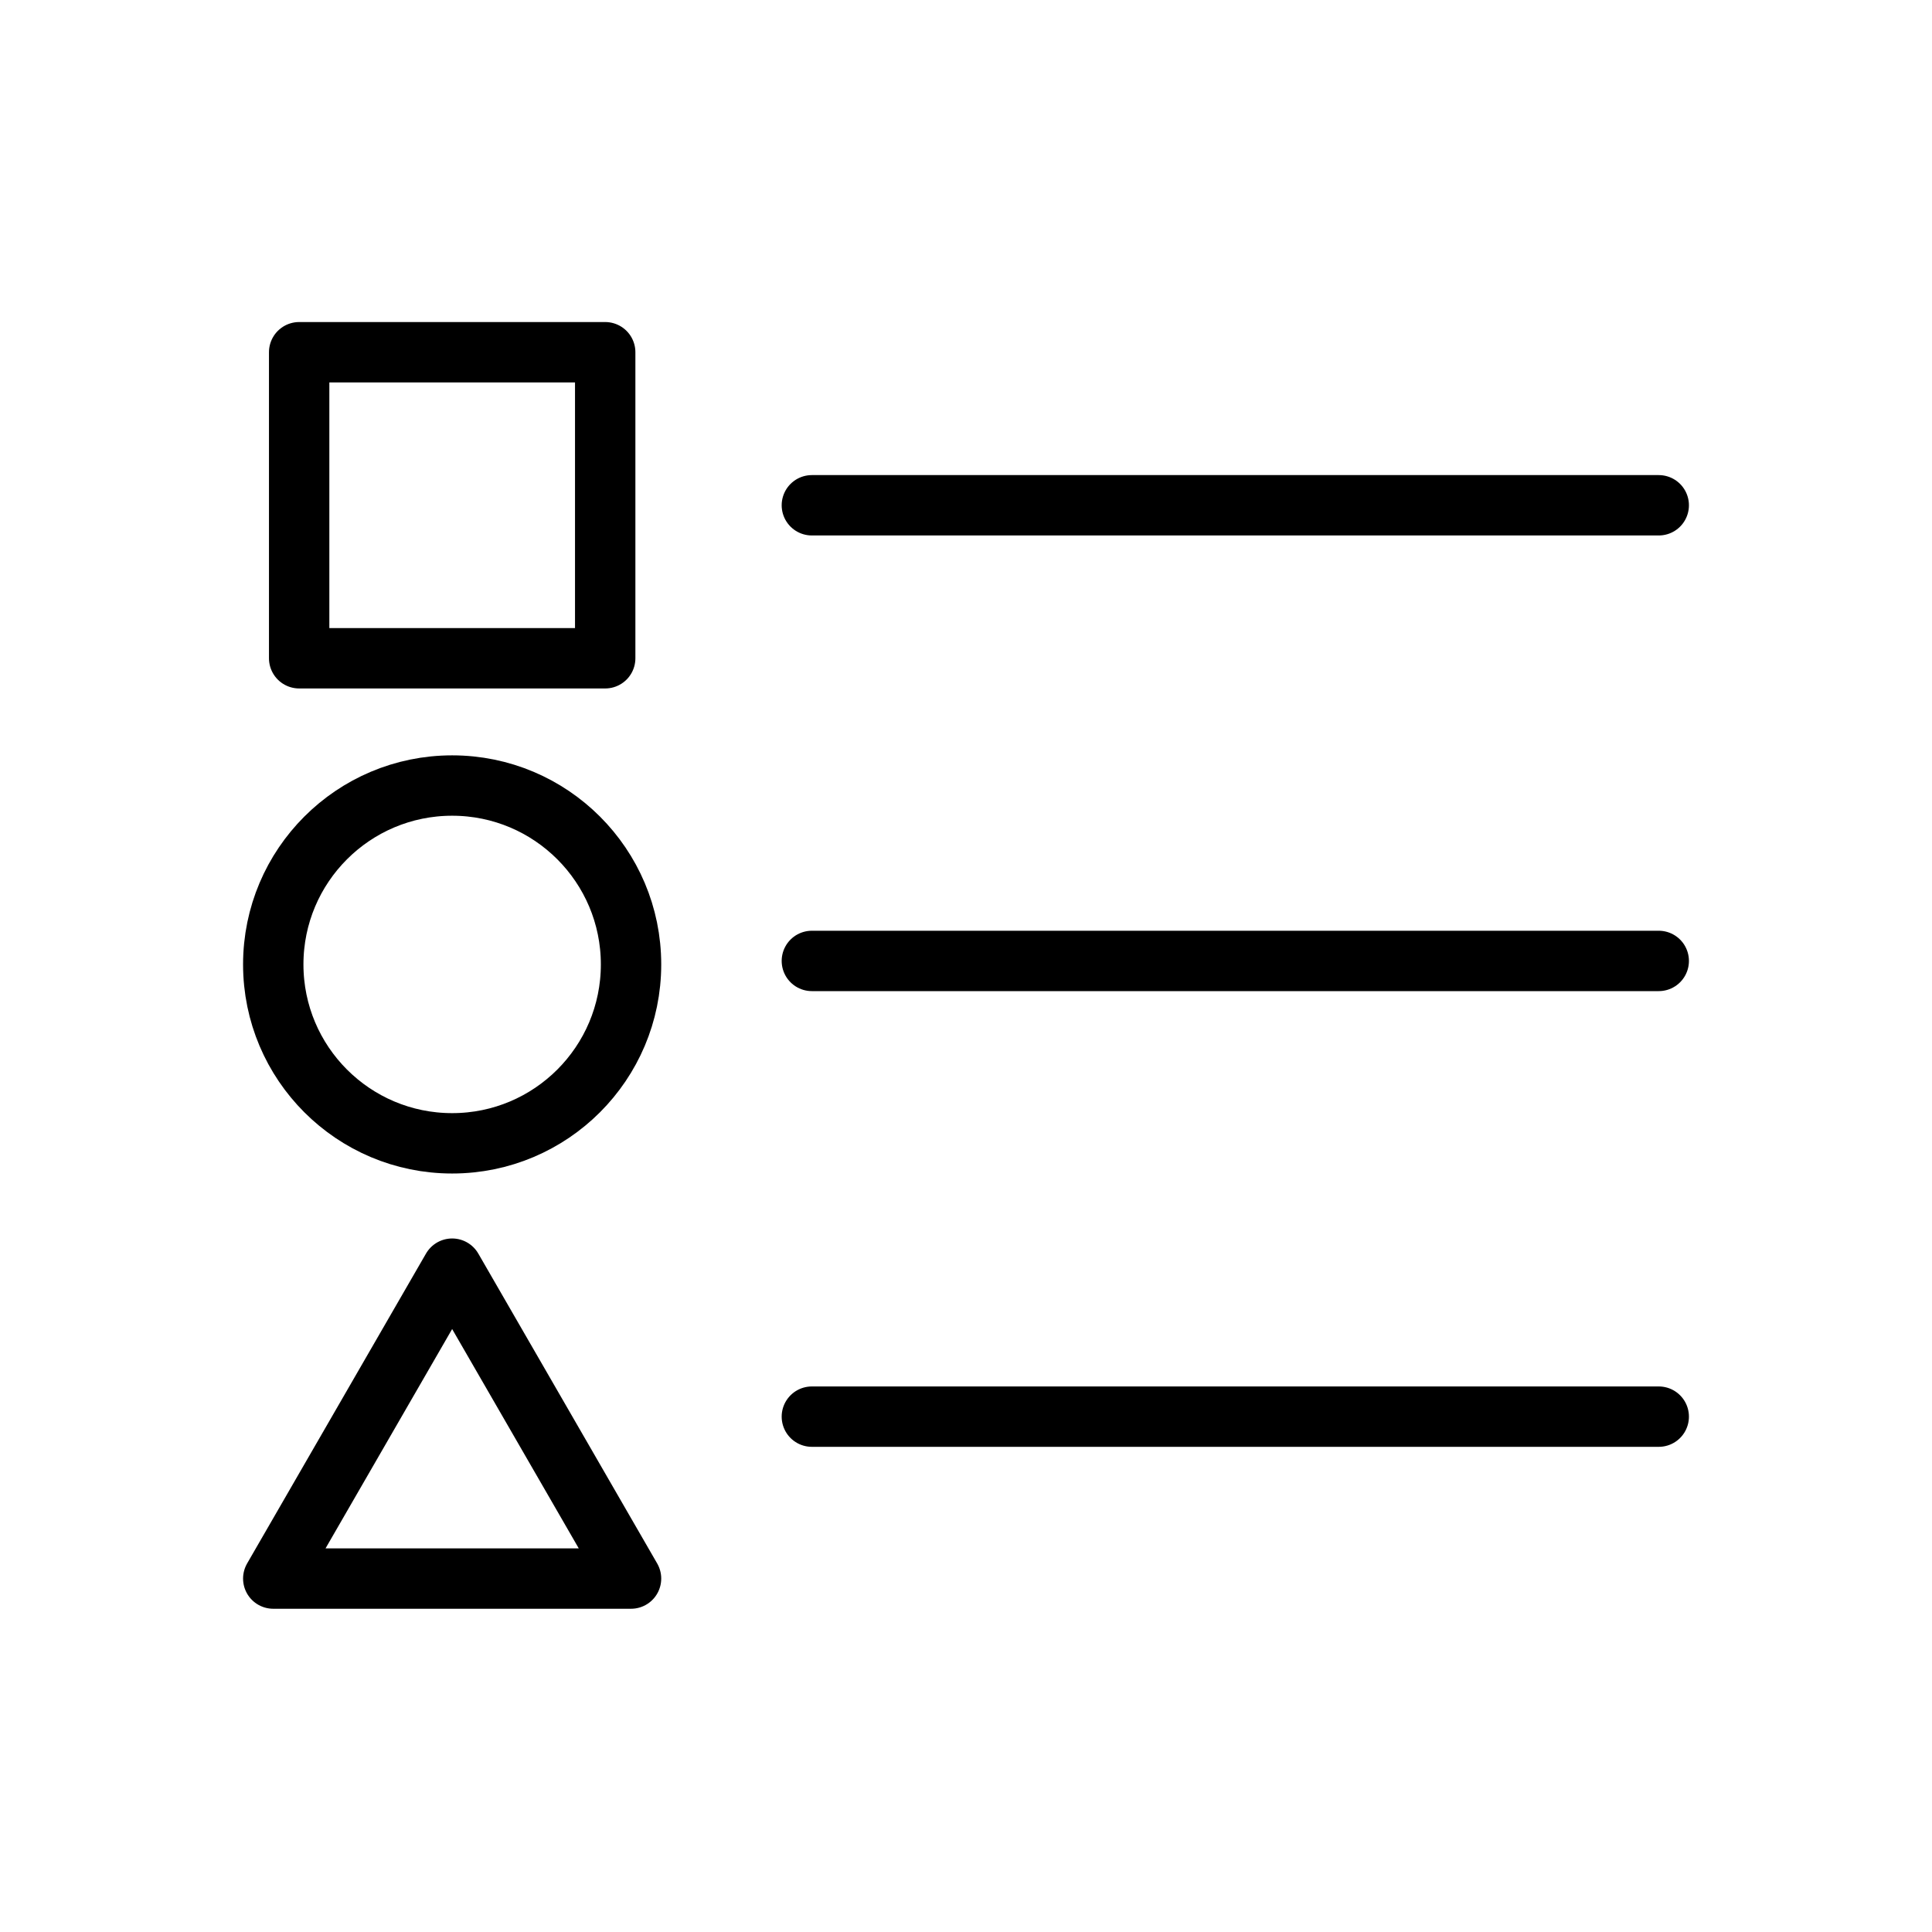
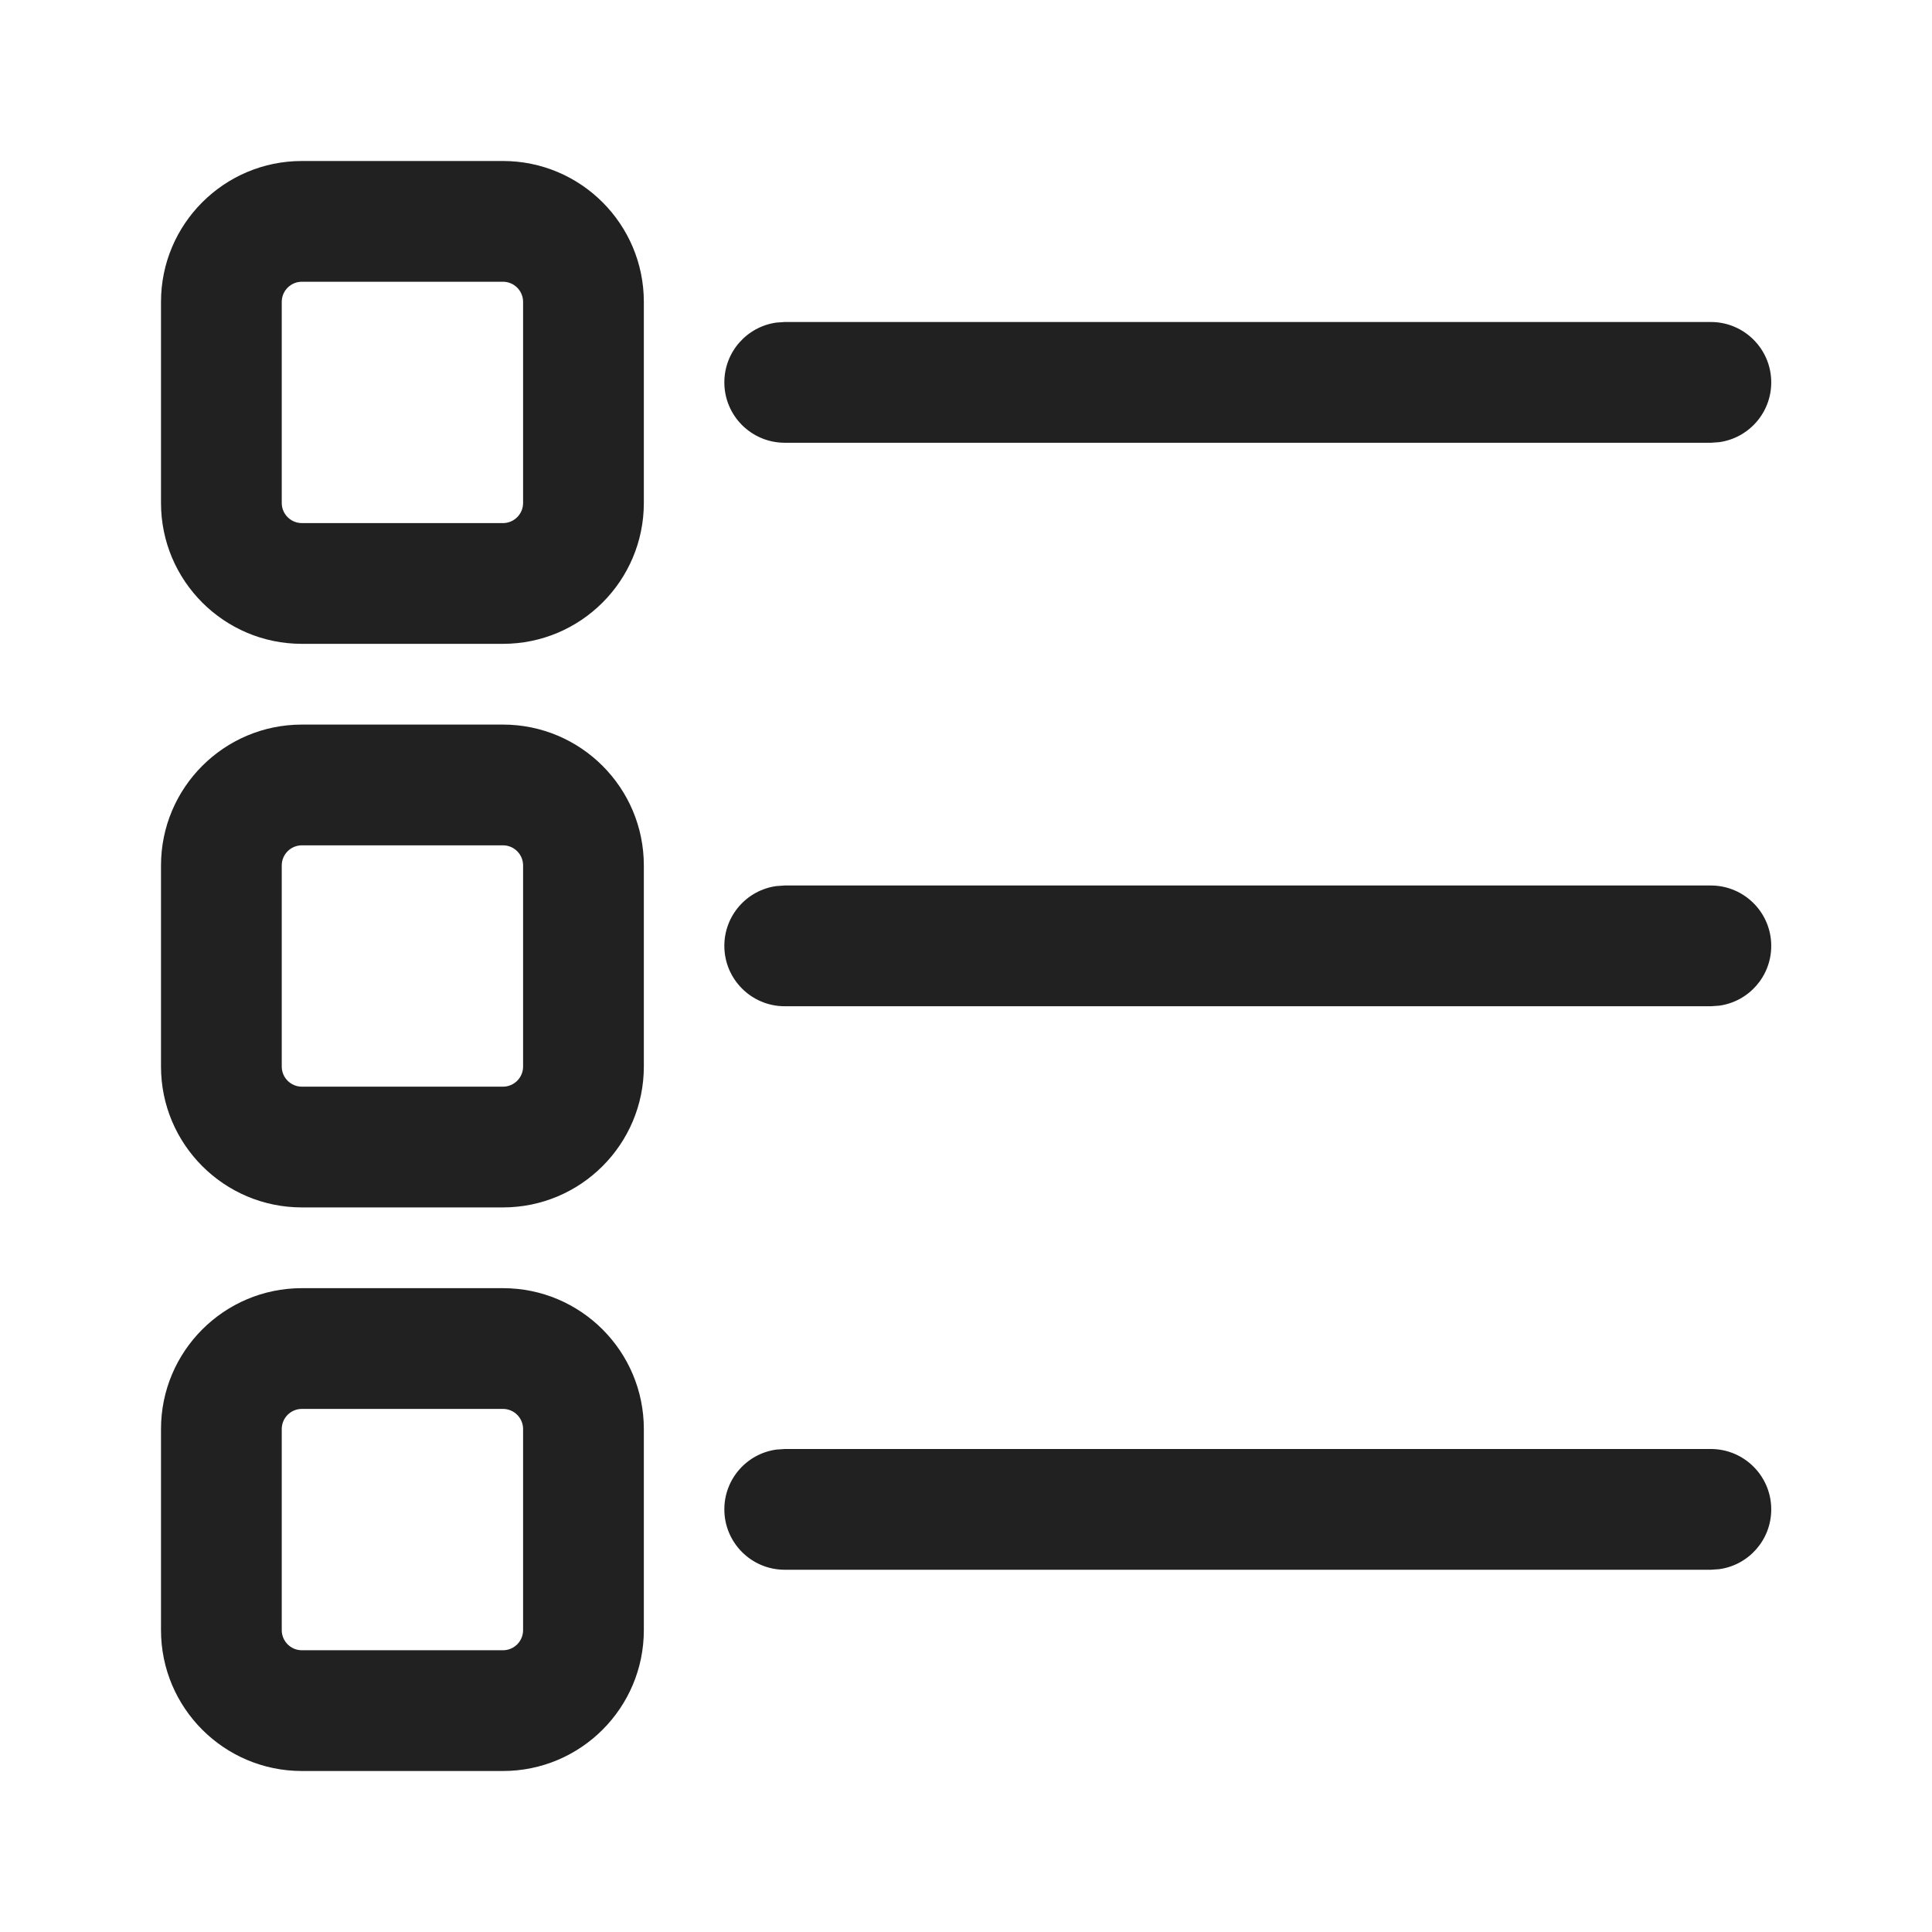
- <svg xmlns="http://www.w3.org/2000/svg" viewBox="0 0 32 32">
-   <rect x="4.955" y="5.834" width="5.069" height="5.069" style="fill:none;stroke:#000;stroke-linecap:round;stroke-linejoin:round" />
-   <circle cx="7.489" cy="15.974" r="2.963" style="fill:none;stroke:#000;stroke-linecap:round;stroke-linejoin:round" />
-   <polygon points="7.489 21.013 4.526 26.146 10.452 26.146 7.489 21.013" style="fill:none;stroke:#000;stroke-linecap:round;stroke-linejoin:round" />
-   <line x1="13.447" y1="8.369" x2="27.474" y2="8.369" style="fill:none;stroke:#000;stroke-linecap:round;stroke-linejoin:round" />
-   <line x1="13.447" y1="15.916" x2="27.474" y2="15.916" style="fill:none;stroke:#000;stroke-linecap:round;stroke-linejoin:round" />
-   <line x1="13.447" y1="23.464" x2="27.474" y2="23.464" style="fill:none;stroke:#000;stroke-linecap:round;stroke-linejoin:round" />
+ <svg xmlns="http://www.w3.org/2000/svg" viewBox="0 0 24 24" fill="none" width="24" height="24">
+   <path d="M6.248 16.002C7.214 16.002 7.998 16.786 7.998 17.752V20.25C7.998 21.216 7.214 22 6.248 22H3.75C2.784 22 2 21.216 2 20.25V17.752C2 16.786 2.784 16.002 3.75 16.002H6.248ZM6.248 17.502H3.75C3.612 17.502 3.5 17.614 3.5 17.752V20.25C3.5 20.388 3.612 20.5 3.75 20.5H6.248C6.386 20.5 6.498 20.388 6.498 20.25V17.752C6.498 17.614 6.386 17.502 6.248 17.502ZM9.748 18H21.253C21.667 18 22.003 18.336 22.003 18.75C22.003 19.13 21.721 19.444 21.355 19.493L21.253 19.5H9.748C9.334 19.5 8.998 19.164 8.998 18.75C8.998 18.37 9.28 18.056 9.646 18.007L9.748 18H21.253H9.748ZM6.248 9.001C7.214 9.001 7.998 9.785 7.998 10.751V13.249C7.998 14.215 7.214 14.999 6.248 14.999H3.75C2.784 14.999 2 14.215 2 13.249V10.751C2 9.785 2.784 9.001 3.75 9.001H6.248ZM6.248 10.501H3.75C3.612 10.501 3.5 10.613 3.5 10.751V13.249C3.5 13.387 3.612 13.499 3.75 13.499H6.248C6.386 13.499 6.498 13.387 6.498 13.249V10.751C6.498 10.613 6.386 10.501 6.248 10.501ZM9.748 11H21.253C21.667 11 22.003 11.336 22.003 11.75C22.003 12.13 21.721 12.444 21.355 12.493L21.253 12.5H9.748C9.334 12.5 8.998 12.164 8.998 11.75C8.998 11.37 9.28 11.056 9.646 11.007L9.748 11H21.253H9.748ZM6.248 2C7.214 2 7.998 2.784 7.998 3.75V6.248C7.998 7.214 7.214 7.998 6.248 7.998H3.75C2.784 7.998 2 7.214 2 6.248V3.75C2 2.784 2.784 2 3.75 2H6.248ZM6.248 3.5H3.75C3.612 3.5 3.5 3.612 3.5 3.75V6.248C3.5 6.386 3.612 6.498 3.75 6.498H6.248C6.386 6.498 6.498 6.386 6.498 6.248V3.75C6.498 3.612 6.386 3.5 6.248 3.5ZM9.748 4H21.253C21.667 4 22.003 4.336 22.003 4.75C22.003 5.13 21.721 5.443 21.355 5.493L21.253 5.5H9.748C9.334 5.5 8.998 5.164 8.998 4.75C8.998 4.37 9.28 4.057 9.646 4.007L9.748 4H21.253H9.748Z" fill="#212121" />
</svg>
